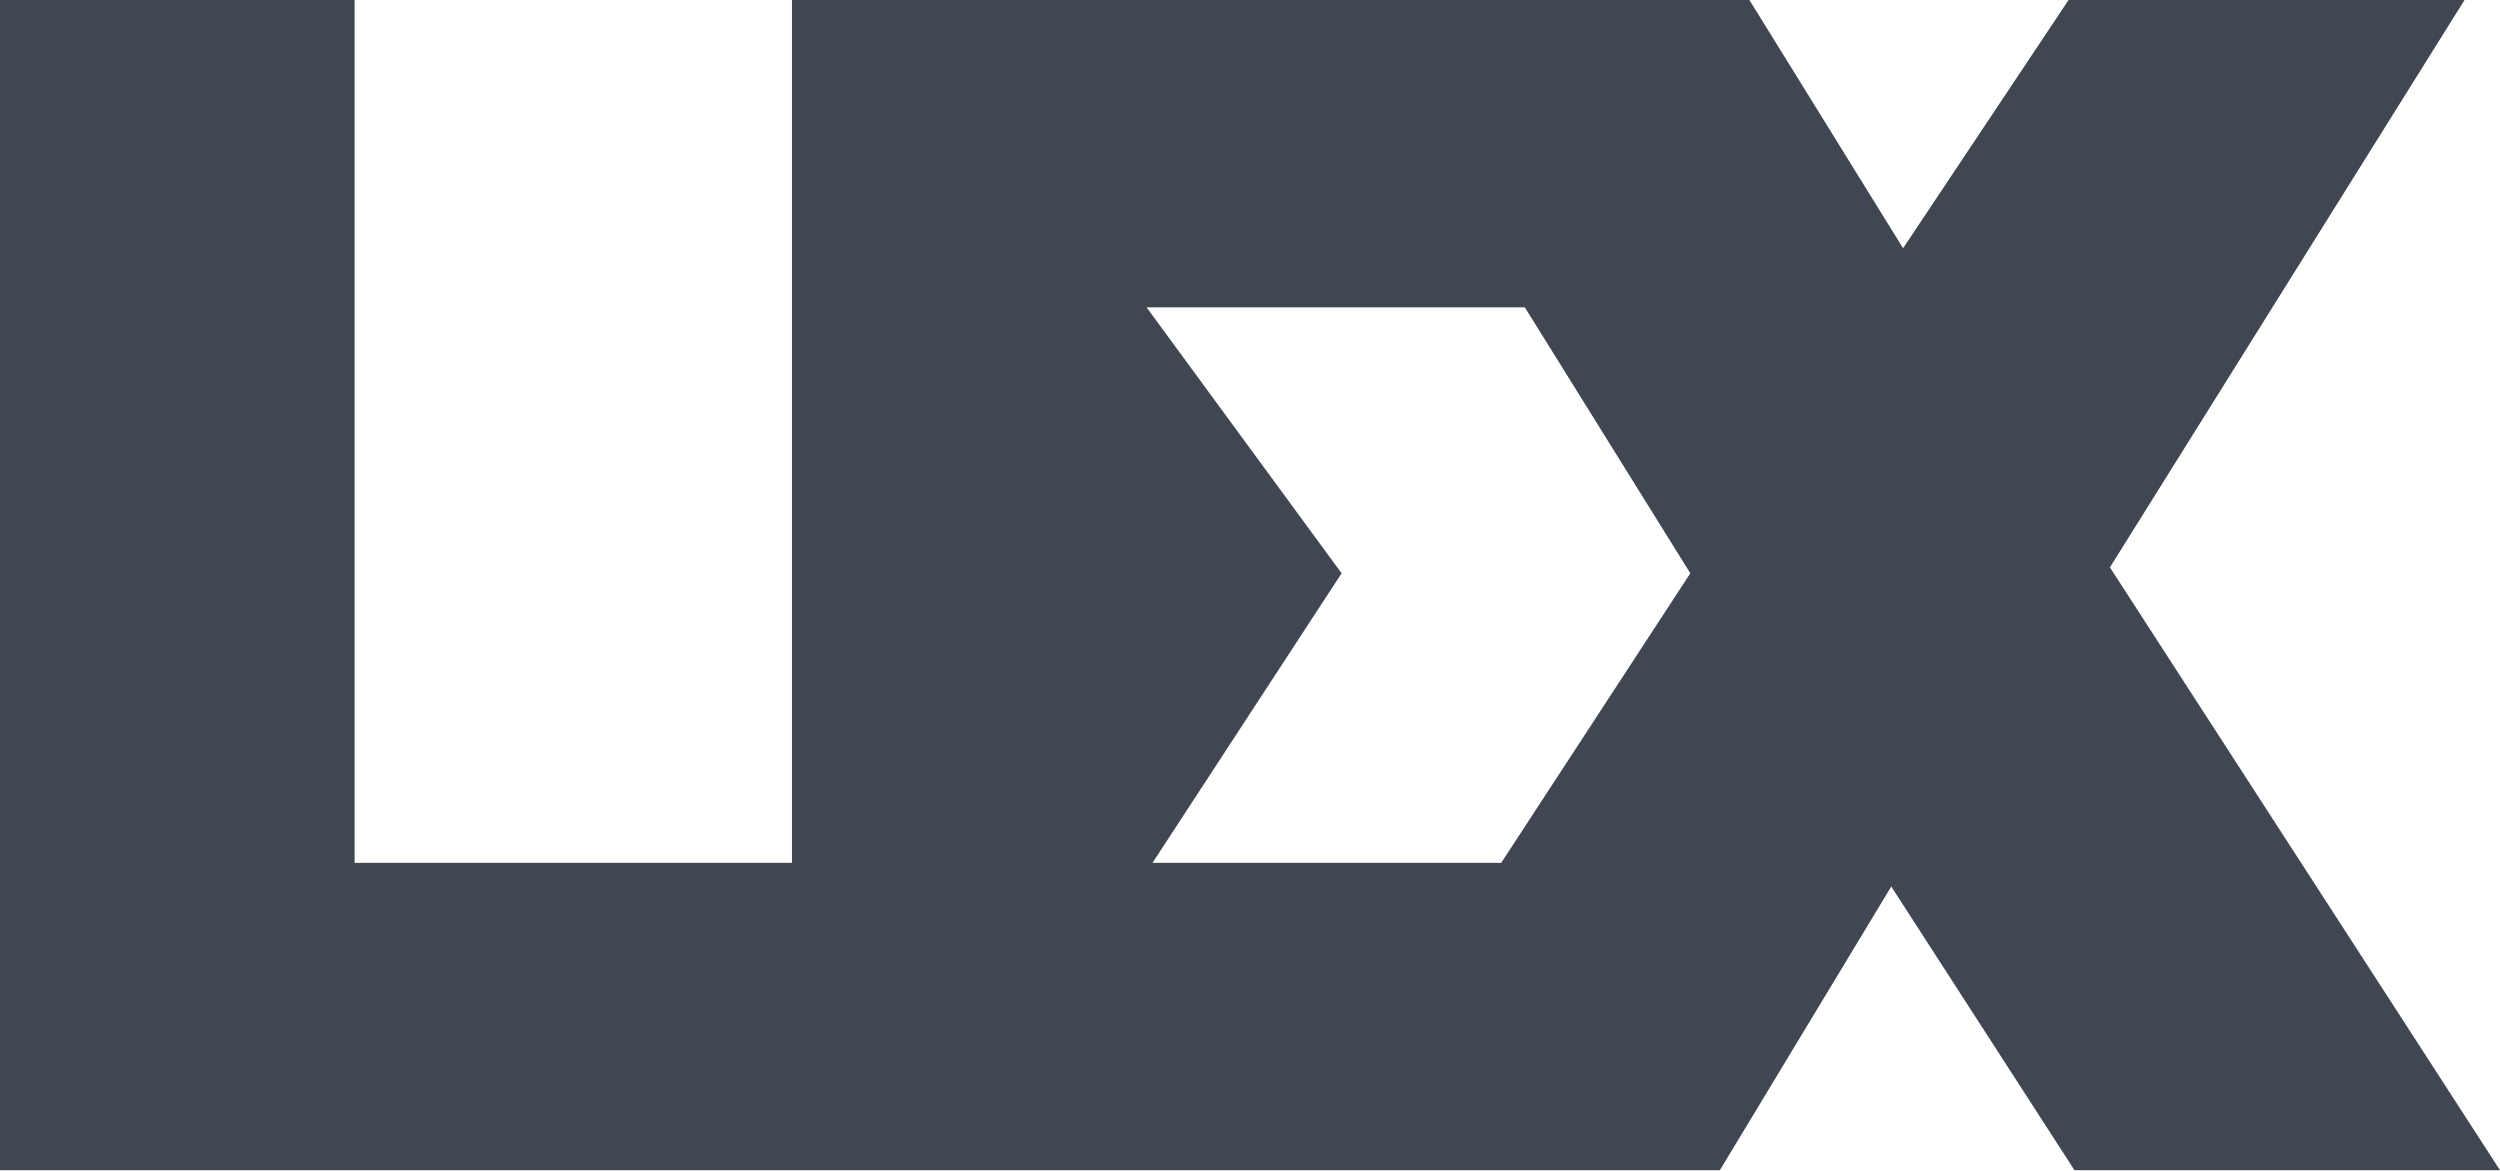
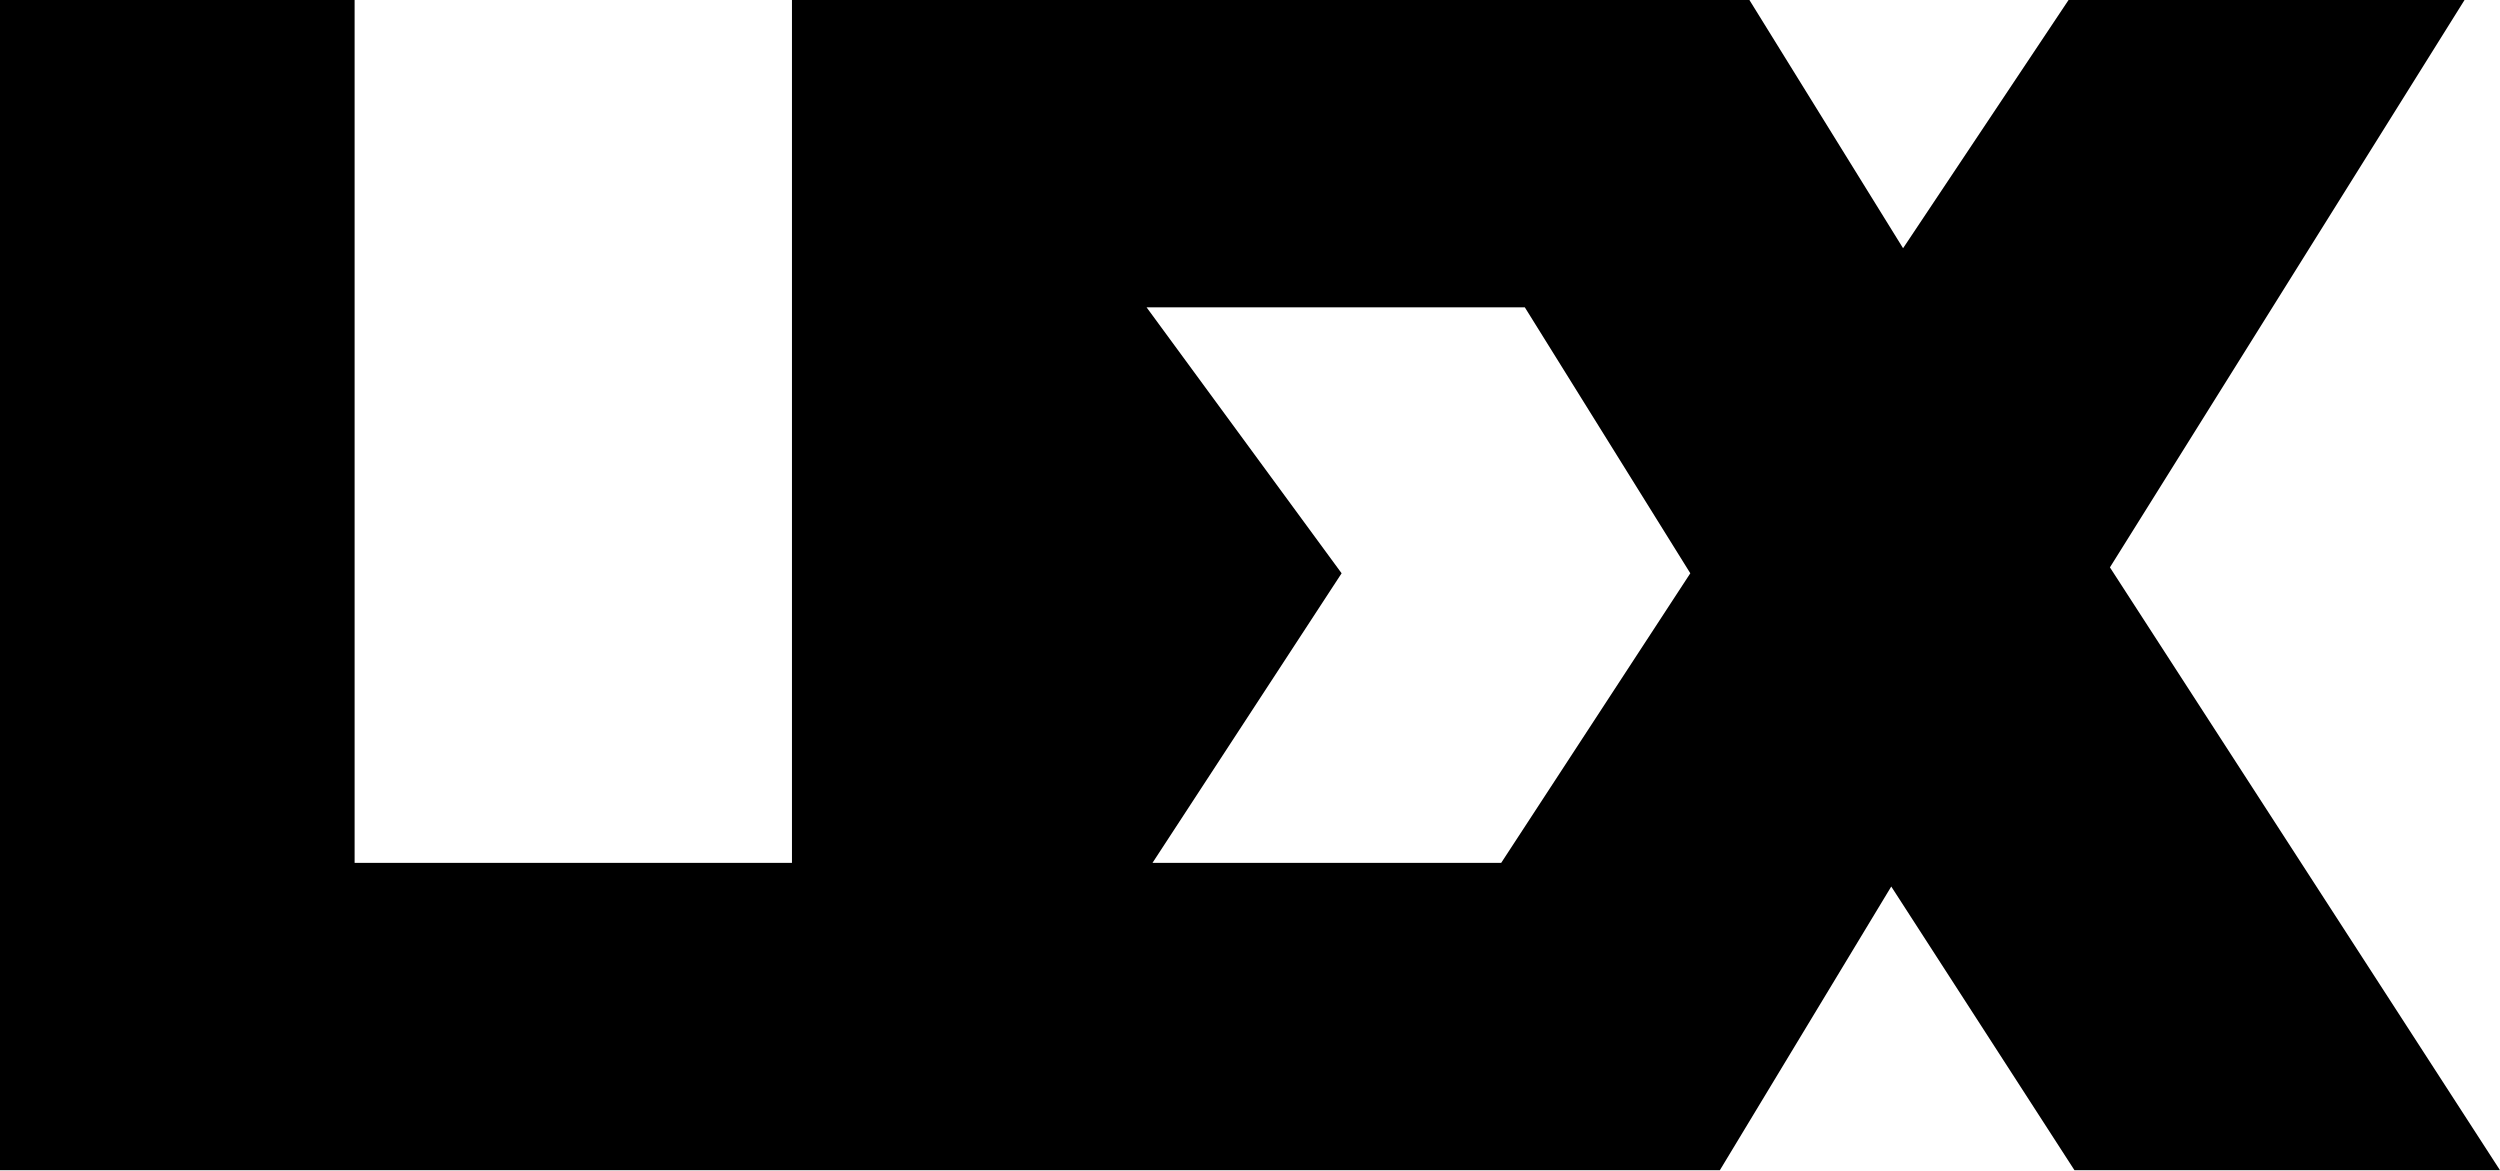
<svg xmlns="http://www.w3.org/2000/svg" viewBox="39 151 423 198" aria-hidden="true">
-   <path d="M39 151h60v146h74V151h162l26 42 28-42h67l-60 96 66 102h-72l-31-48-29 48H39zm195 146h59l32-49-28-45h-64l33 45z" paintOrder="stroke" style="fill: #404752;" />
-   <path d="M 266 247.968 L 233 202.968 L 297 202.968 L 325 247.968 L 293 296.968 L 234 296.968 Z" style="fill: transparent;" />
+   <path fill="currentColor" d="M39 151h60v146h74V151h162l26 42 28-42h67l-60 96 66 102h-72l-31-48-29 48H39zm195 146h59l32-49-28-45h-64l33 45z" paintOrder="stroke" />
</svg>
